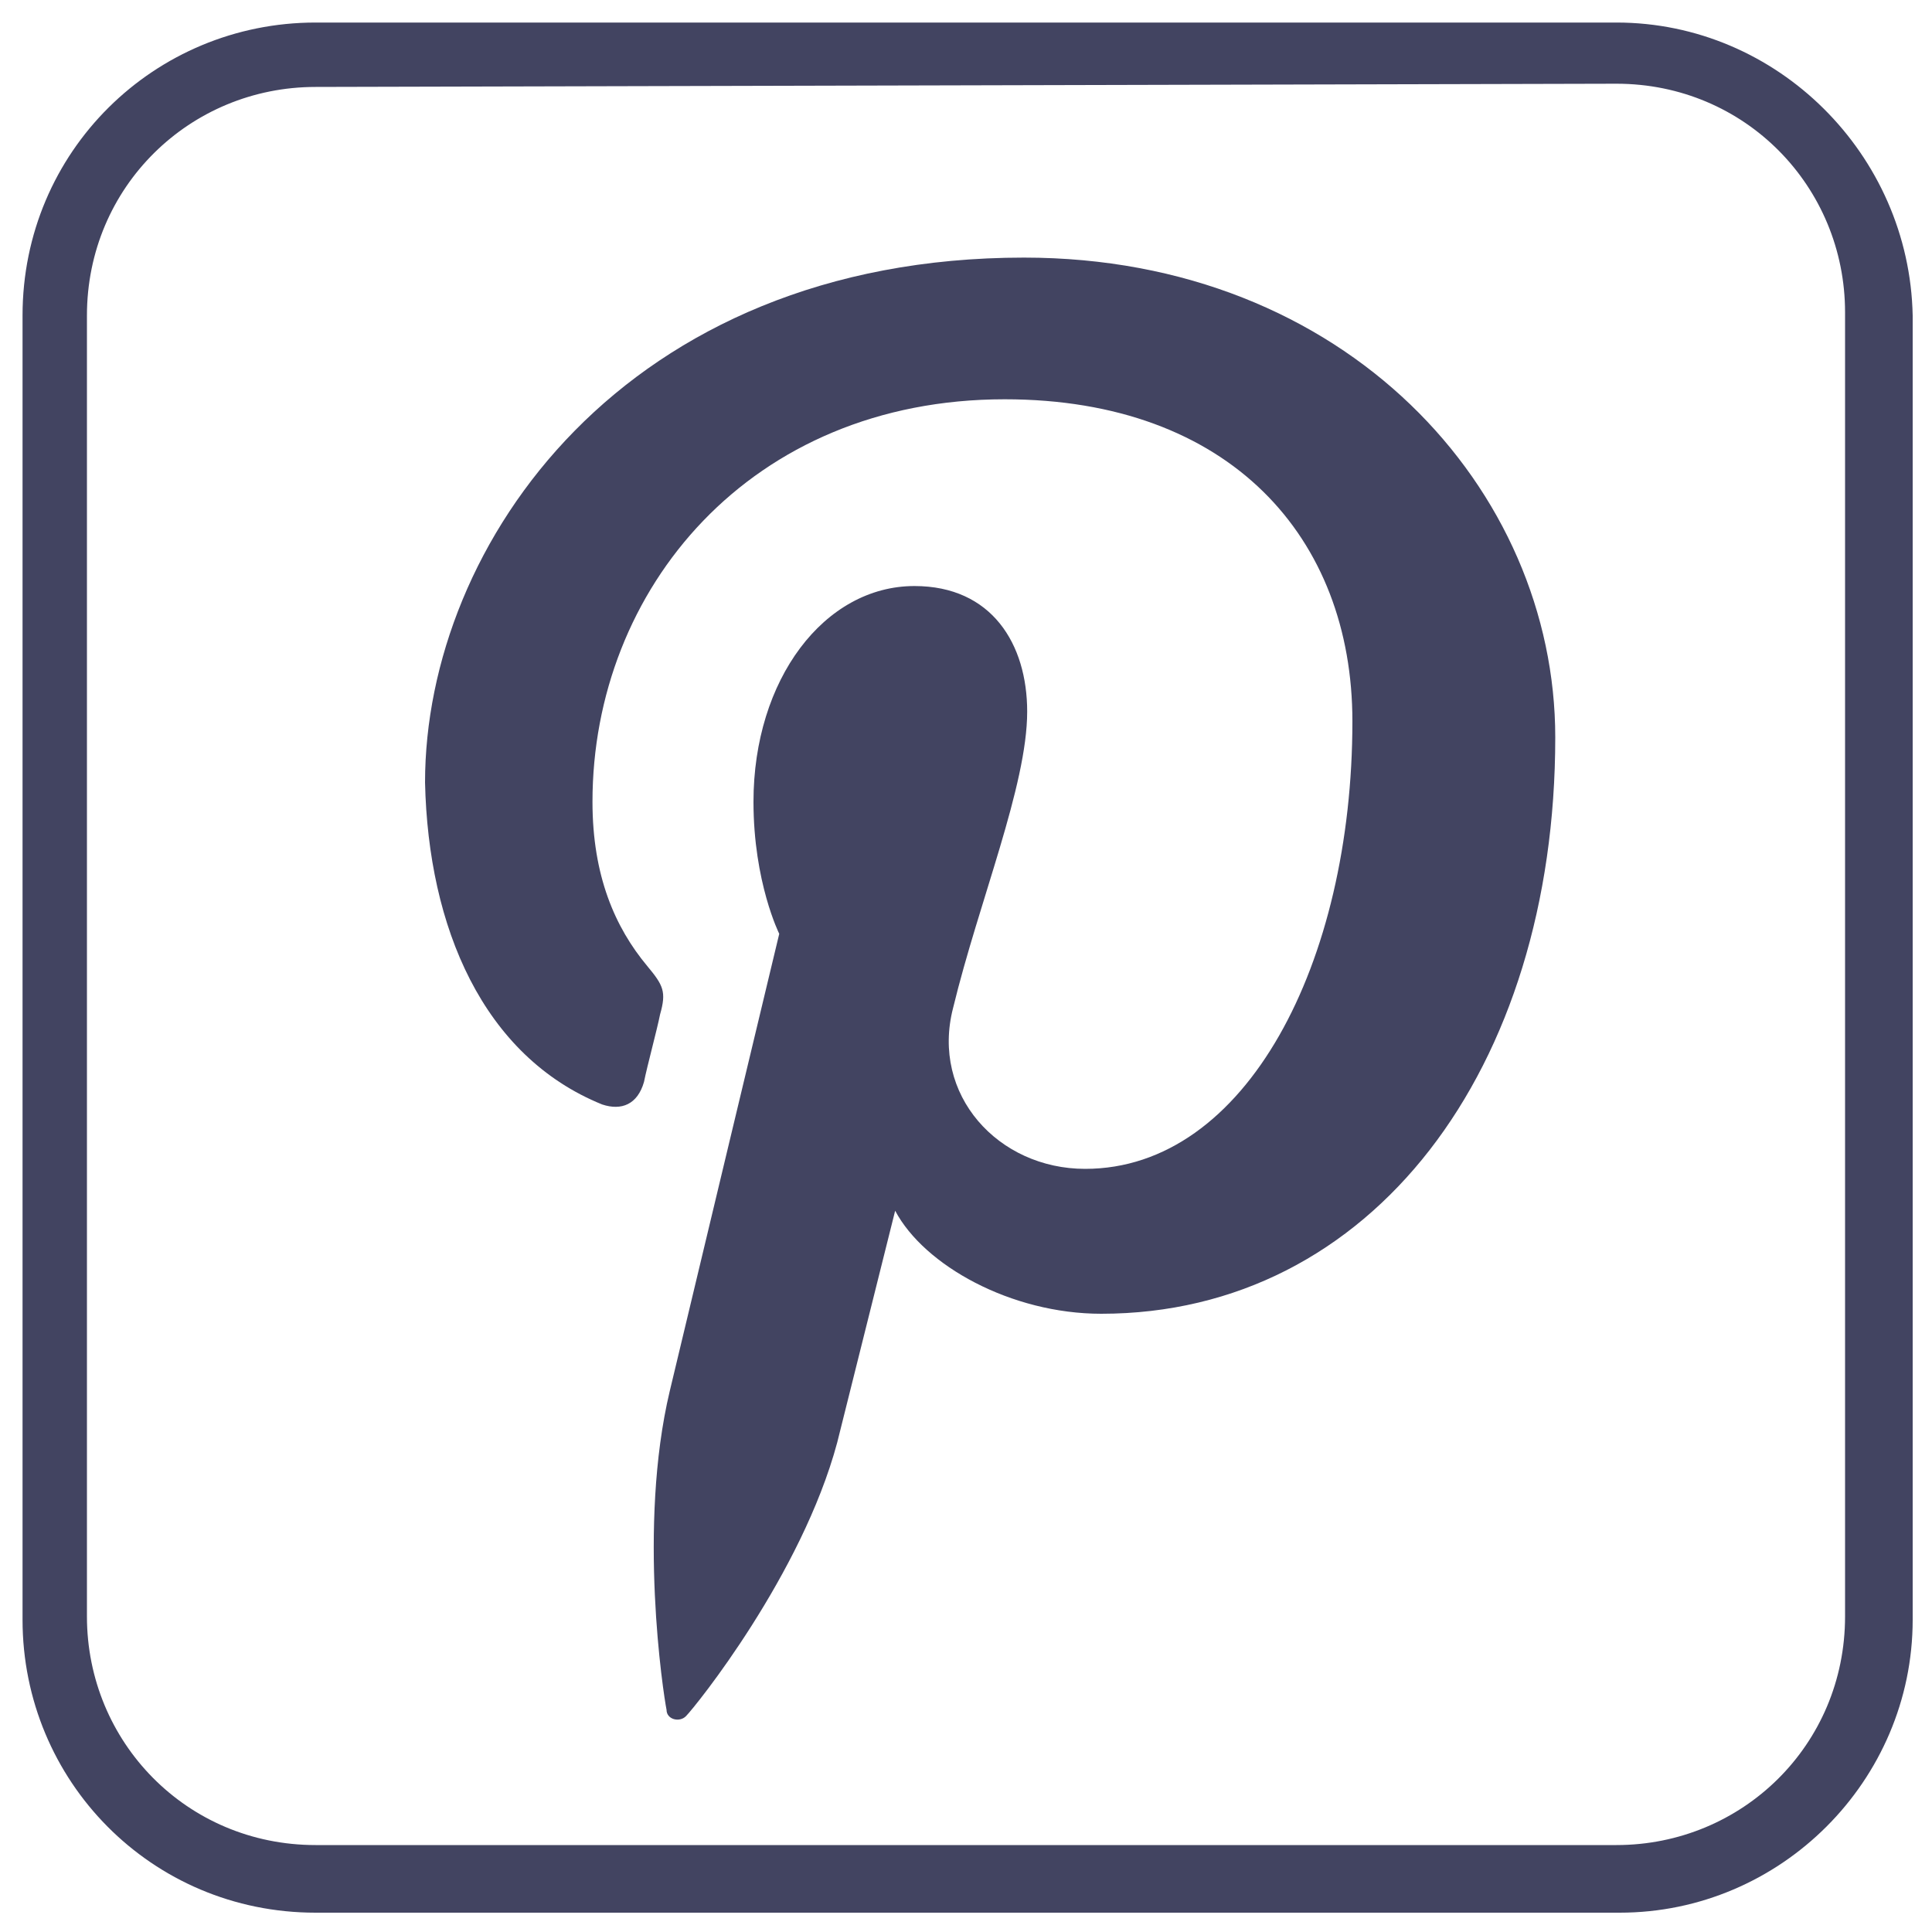
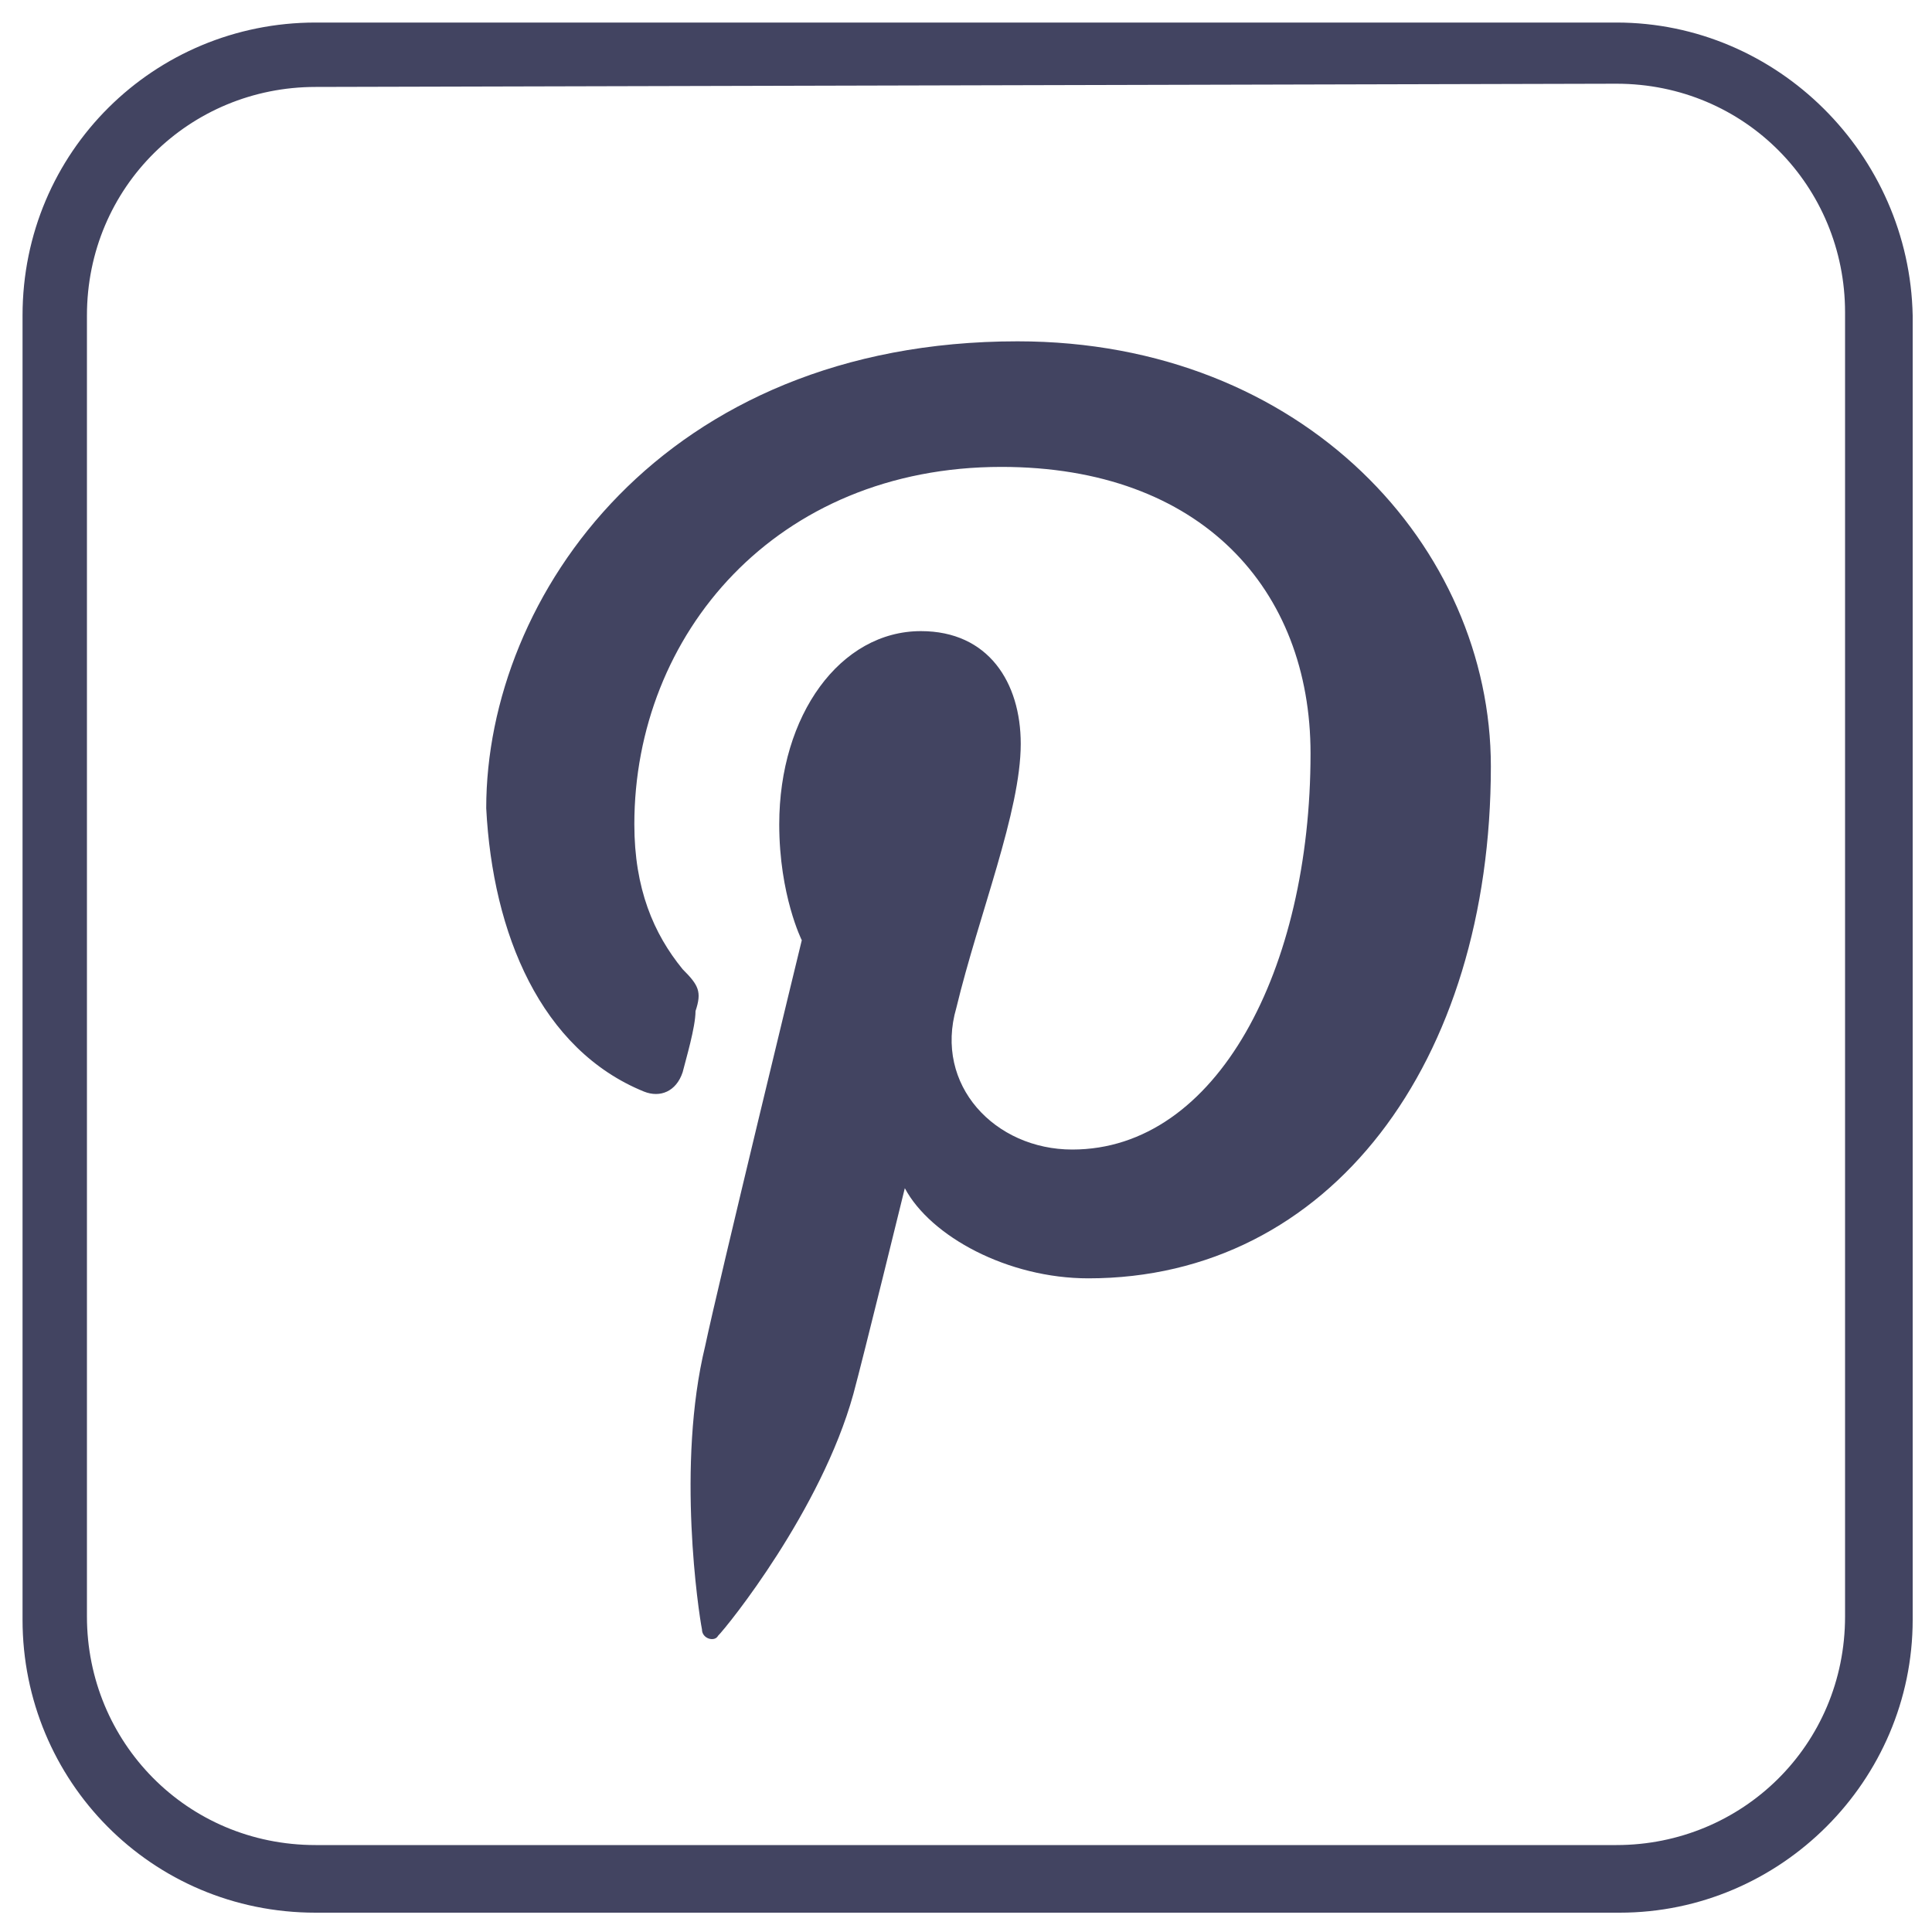
<svg xmlns="http://www.w3.org/2000/svg" version="1.1" id="Layer_1" x="0px" y="0px" viewBox="0 0 60 60" enable-background="new 0 0 60 60" xml:space="preserve">
  <g id="Layer_1_1_">
</g>
  <g id="FRAMES">
</g>
  <g id="TEXTO_SOMBRA" opacity="0.27">
</g>
  <g id="TEXTO">
</g>
  <g id="FONDO_ACTIVO" display="none">
</g>
  <g id="HOVER" display="none">
</g>
  <g id="CATAS">
    <g>
      <path fill="#424461" d="M50.2,2.6c4,0,7.1,3.2,7.1,7.1v40.5c0,4-3.2,7.1-7.1,7.1H9.8c-4,0-7.1-3.2-7.1-7.1V9.8    c0-4,3.2-7.1,7.1-7.1L50.2,2.6 M50.2,0.7H9.8c-5,0-9.1,4-9.1,9.1v40.5c0,5,4,9.1,9.1,9.1h40.5c5,0,9.1-4.1,9.1-9.1V9.8    C59.3,4.8,55.2,0.7,50.2,0.7L50.2,0.7z" />
    </g>
  </g>
  <g id="TEXTO_BLANCO">
</g>
  <g id="CATALOGOS">
</g>
  <g id="CATALOGOS_3d">
</g>
  <g id="FOLLETOS">
</g>
  <g id="CONCURSOS">
</g>
  <g id="ILUSTRACION">
</g>
  <g id="CONCURSOS_copy">
</g>
  <g id="GUIAS">
</g>
  <g id="Layer_1_2_">
</g>
  <g id="FRAMES_1_">
</g>
  <g id="TEXTO_SOMBRA_1_" opacity="0.27">
</g>
  <g id="TEXTO_1_">
</g>
  <g id="FONDO_ACTIVO_1_" display="none">
</g>
  <g id="HOVER_1_" display="none">
</g>
  <g id="TEXTO_BLANCO_1_">
</g>
  <g id="CATALOGOS_1_">
</g>
  <g id="CATALOGOS_3d_1_">
</g>
  <g id="FOLLETOS_1_">
</g>
  <g id="CONCURSOS_1_">
</g>
  <g id="ILUSTRACION_1_">
</g>
  <g id="CONCURSOS_copy_1_">
</g>
  <g id="GUIAS_1_">
</g>
-   <path fill="#424461" d="M18.7,34.3c0.6,0.2,1.1,0,1.3-0.7c0.1-0.5,0.4-1.6,0.5-2.1c0.2-0.7,0.1-0.9-0.4-1.5c-1-1.2-1.7-2.8-1.7-5.1  c0-6.6,4.9-12.5,12.8-12.5c7,0,10.8,4.3,10.8,10c0,7.5-3.3,13.9-8.3,13.9c-2.7,0-4.8-2.3-4.1-5c0.8-3.3,2.3-6.9,2.3-9.2  c0-2.1-1.1-3.9-3.5-3.9c-2.8,0-5,2.9-5,6.7c0,2.5,0.8,4.1,0.8,4.1s-2.9,12.1-3.4,14.2c-1,4.2-0.2,9.4-0.1,9.9c0,0.3,0.4,0.4,0.6,0.2  c0.3-0.3,3.6-4.4,4.7-8.5c0.3-1.2,1.8-7.2,1.8-7.2c0.9,1.7,3.6,3.2,6.4,3.2c8.4,0,14.1-7.6,14.1-17.9c0-7.7-6.5-14.9-16.5-14.9  c-12.4,0-18.6,8.9-18.6,16.3C13.3,28.8,15,32.8,18.7,34.3z" />
+   <path fill="#424461" d="M20,33.9c0.5,0.2,1,0,1.2-0.6c0.1-0.4,0.4-1.4,0.4-1.9c0.2-0.6,0.1-0.8-0.4-1.3c-0.9-1.1-1.5-2.5-1.5-4.5  c0-5.9,4.4-11.1,11.4-11.1c6.2,0,9.6,3.8,9.6,8.9c0,6.7-2.9,12.3-7.4,12.3c-2.4,0-4.3-2-3.6-4.4c0.7-2.9,2-6.1,2-8.2  c0-1.9-1-3.5-3.1-3.5c-2.5,0-4.4,2.6-4.4,6c0,2.2,0.7,3.6,0.7,3.6s-2.6,10.7-3,12.6c-0.9,3.7-0.2,8.3-0.1,8.8c0,0.3,0.4,0.4,0.5,0.2  c0.3-0.3,3.2-3.9,4.2-7.5c0.3-1.1,1.6-6.4,1.6-6.4c0.8,1.5,3.2,2.8,5.7,2.8c7.5,0,12.5-6.7,12.5-15.9c0-6.8-5.8-13.2-14.7-13.2  c-11,0-16.5,7.9-16.5,14.5C15.3,29,16.8,32.6,20,33.9z" />
</svg>
